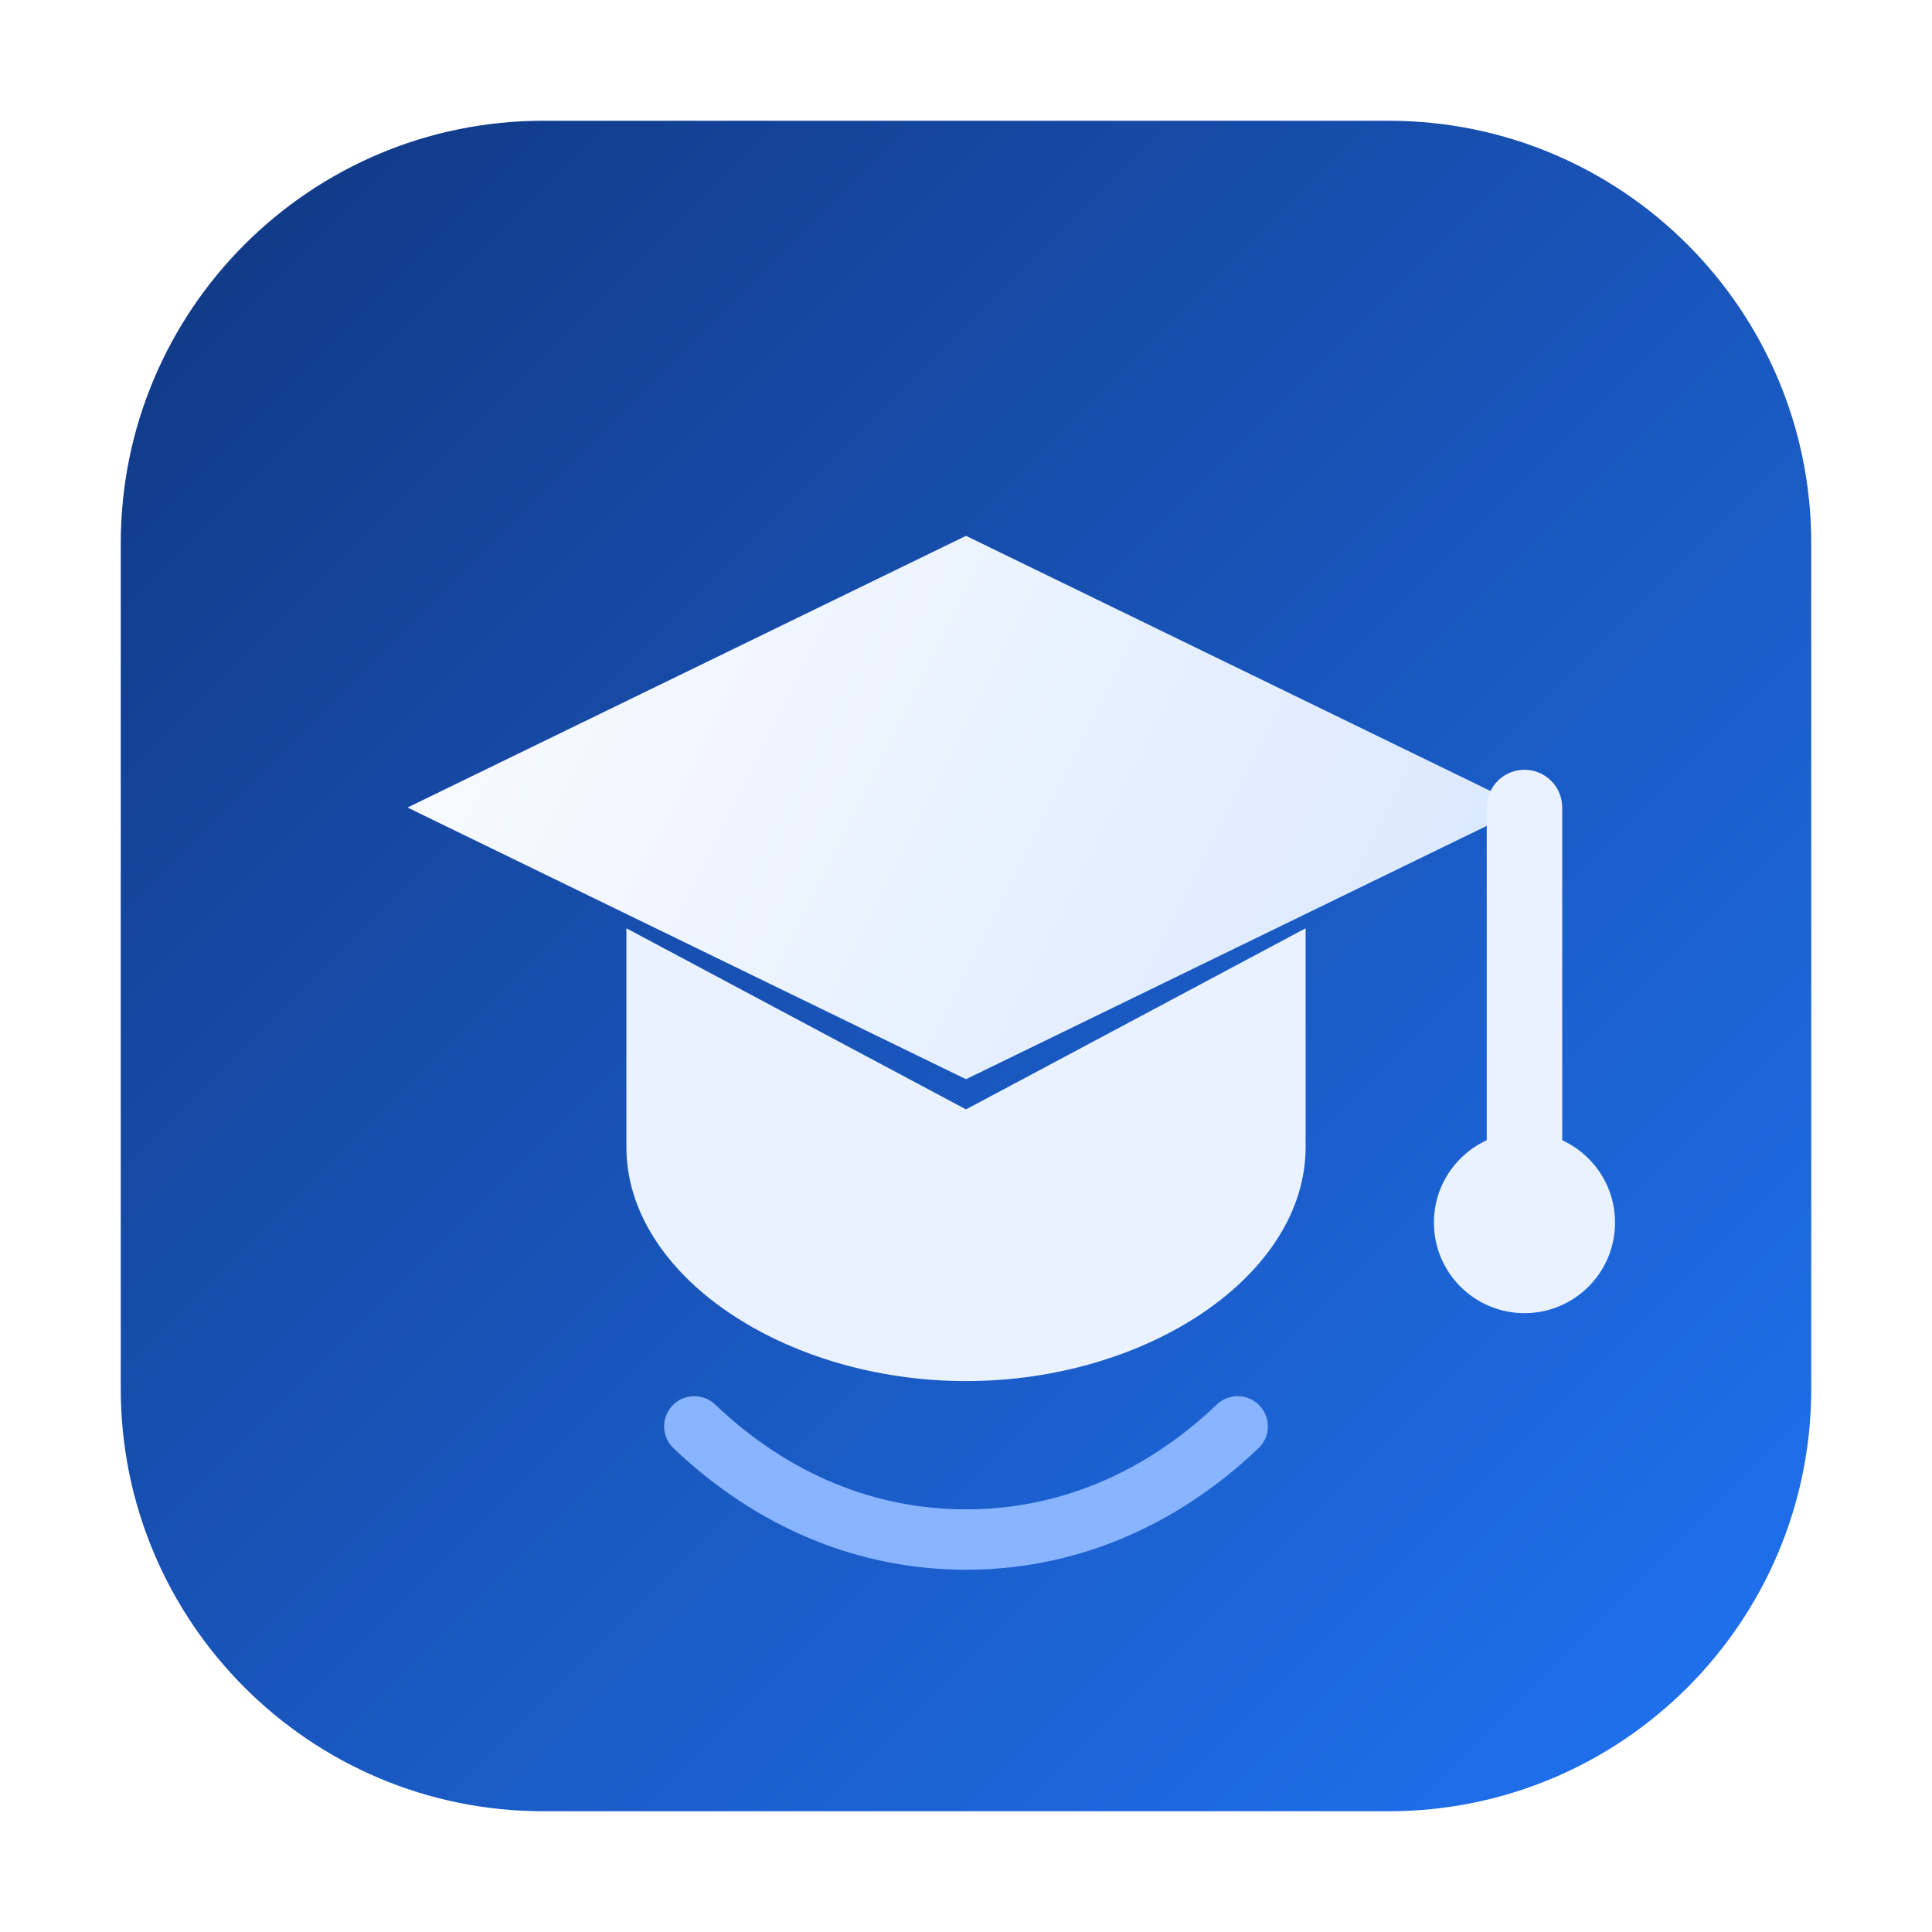
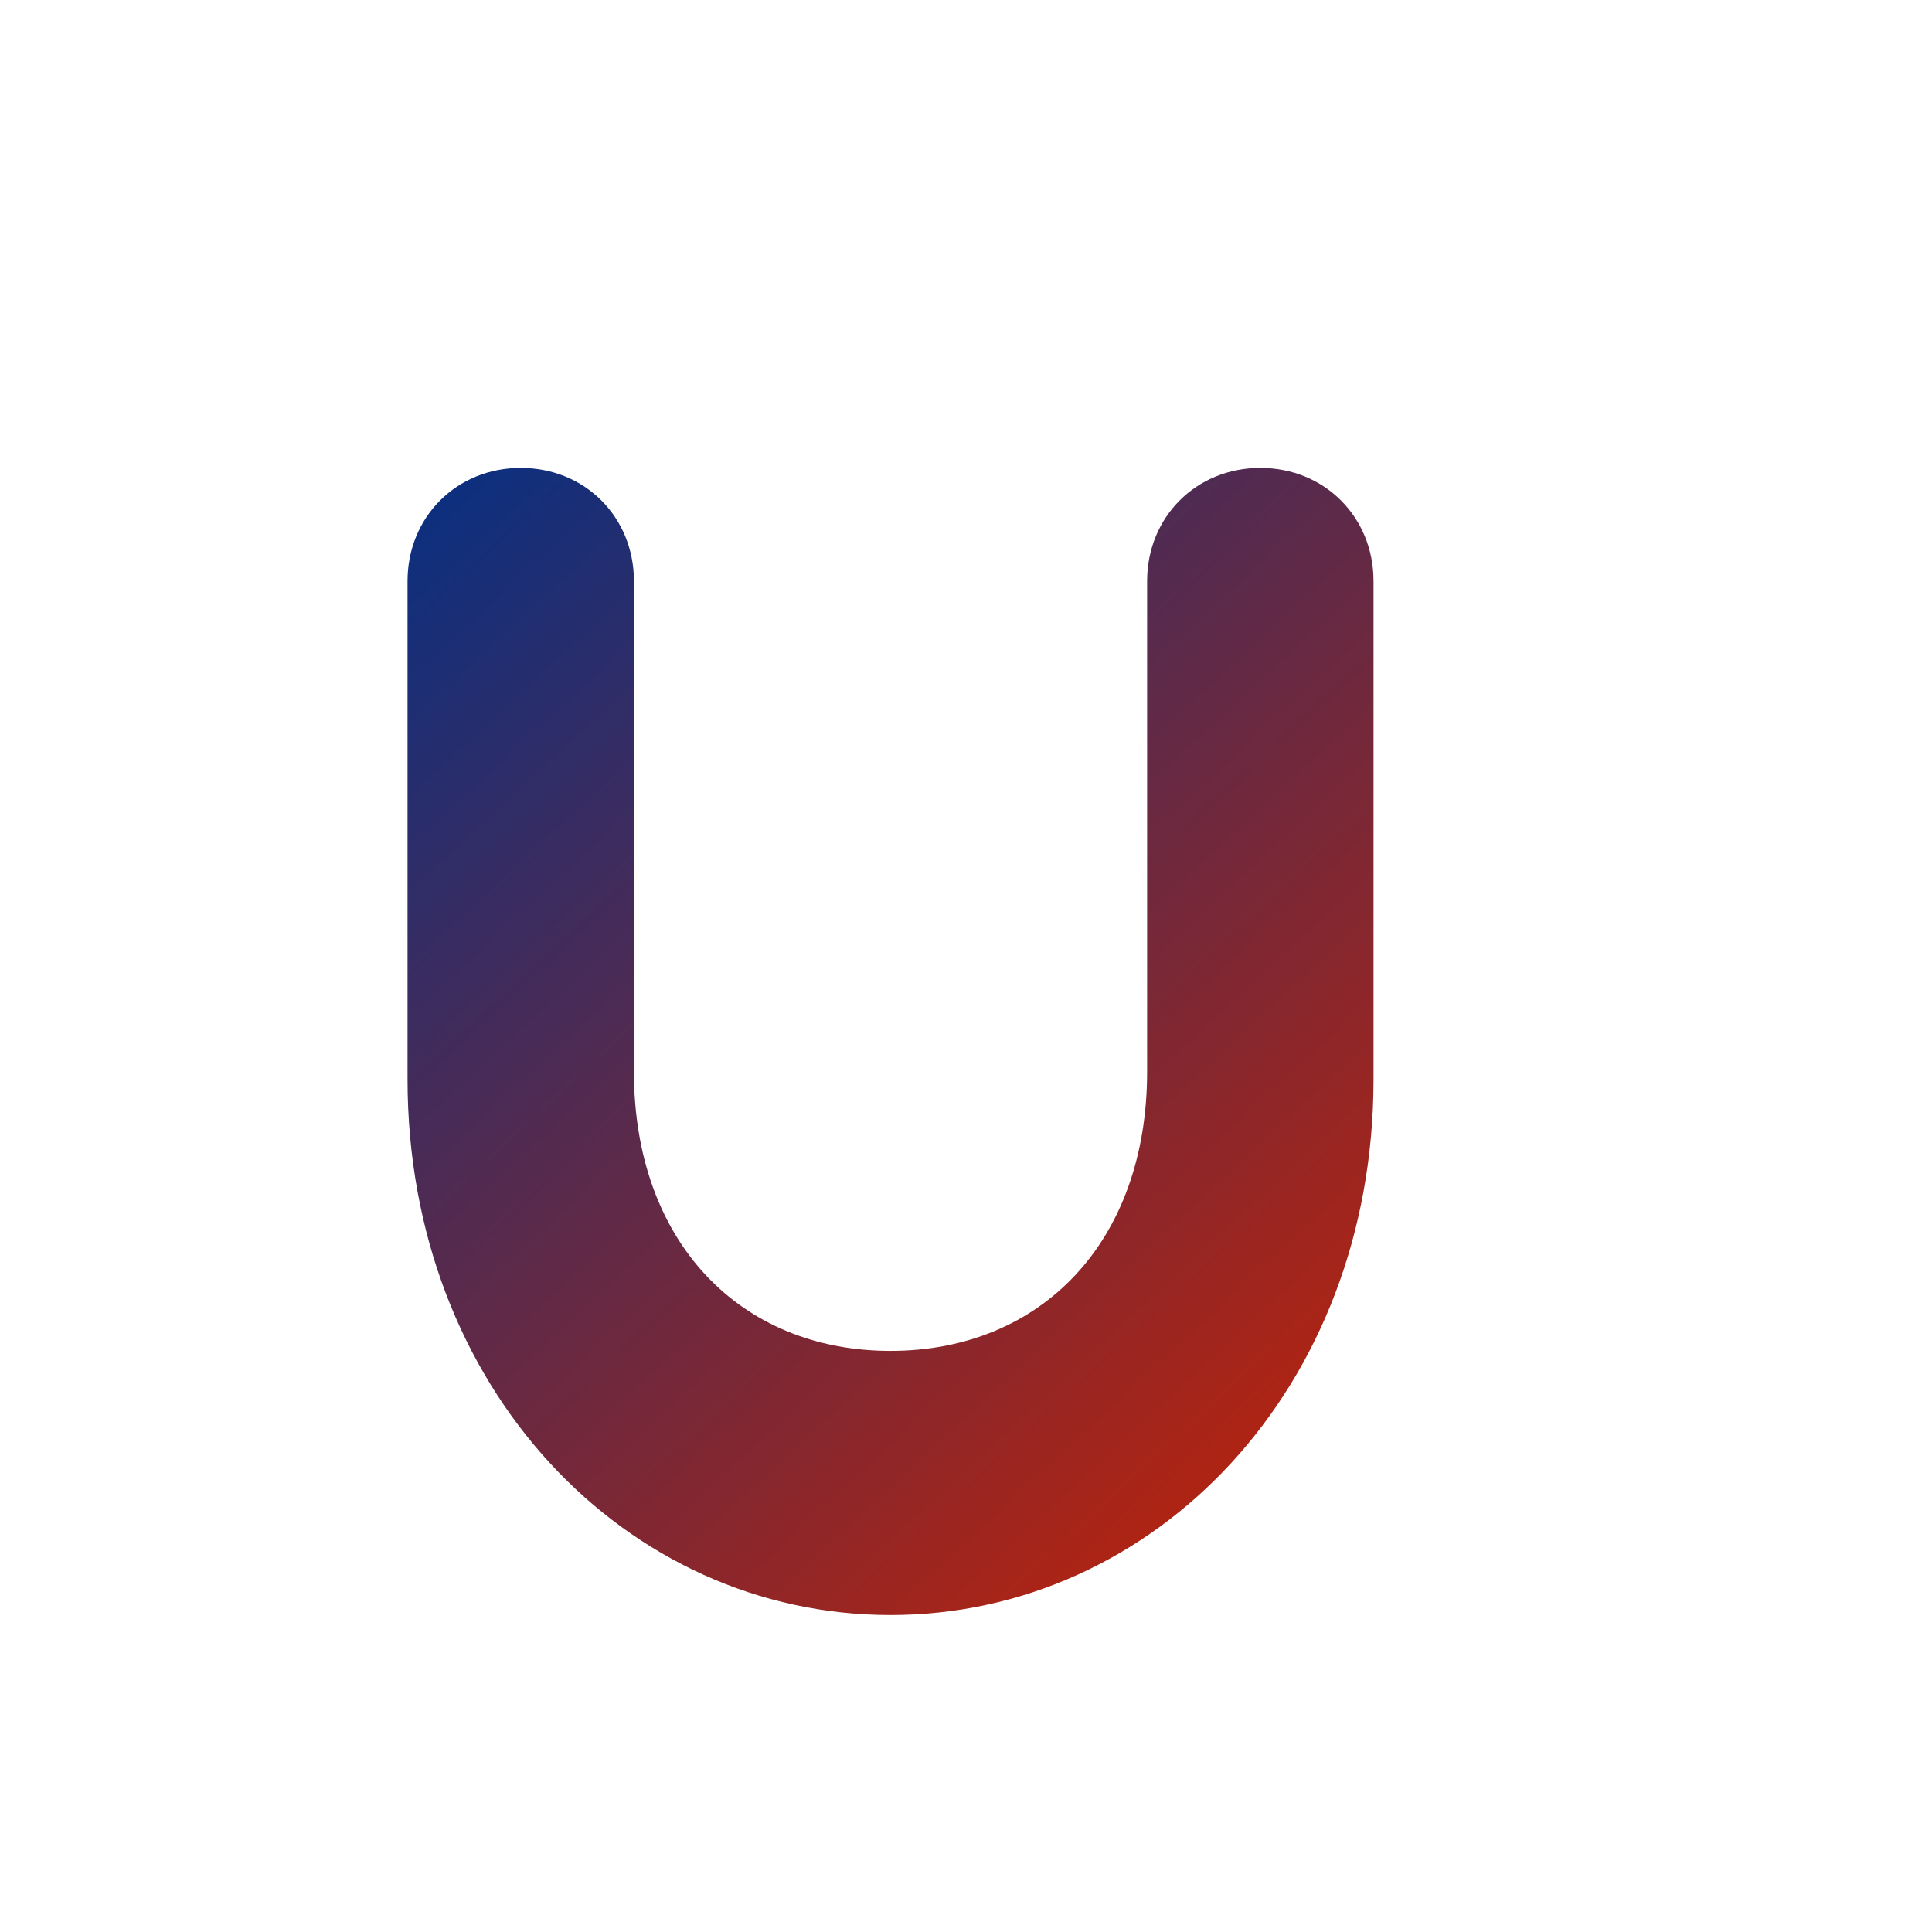
<svg xmlns="http://www.w3.org/2000/svg" width="512" height="512" viewBox="0 0 512 512" fill="none">
  <defs>
-     <linearGradient id="bg" x1="64" y1="64" x2="448" y2="448" gradientUnits="userSpaceOnUse">
-       <stop offset="0" stop-color="#123B89" />
-       <stop offset="1" stop-color="#1F6FEB" />
-     </linearGradient>
-     <linearGradient id="hat" x1="112" y1="188" x2="400" y2="332" gradientUnits="userSpaceOnUse">
-       <stop offset="0" stop-color="#F8FBFF" />
-       <stop offset="1" stop-color="#D6E6FF" />
+     <linearGradient id="uGradient" x1="108" y1="104" x2="392" y2="410" gradientUnits="userSpaceOnUse">
+       <stop offset="0" stop-color="#003087" />
+       <stop offset="1" stop-color="#CC2200" />
    </linearGradient>
  </defs>
-   <rect x="32" y="32" width="448" height="448" rx="112" fill="url(#bg)" />
-   <path d="M256 142L404 214L256 286L108 214L256 142Z" fill="url(#hat)" />
-   <path d="M166 246V304C166 338 208 366 256 366C304 366 346 338 346 304V246L256 294L166 246Z" fill="#EAF2FF" />
-   <path d="M404 214V302" stroke="#EAF2FF" stroke-width="20" stroke-linecap="round" />
-   <circle cx="404" cy="324" r="24" fill="#EAF2FF" />
-   <path d="M184 378C205 398 230 408 256 408C282 408 307 398 328 378" stroke="#89B4FF" stroke-width="16" stroke-linecap="round" />
+   <path d="M108 154c0-17 13-30 30-30s30 13 30 30v130c0 45 28 74 68 74s68-29 68-74V154c0-17 13-30 30-30s30 13 30 30v132c0 82-58 142-128 142s-128-60-128-142V154z" fill="url(#uGradient)" />
</svg>
